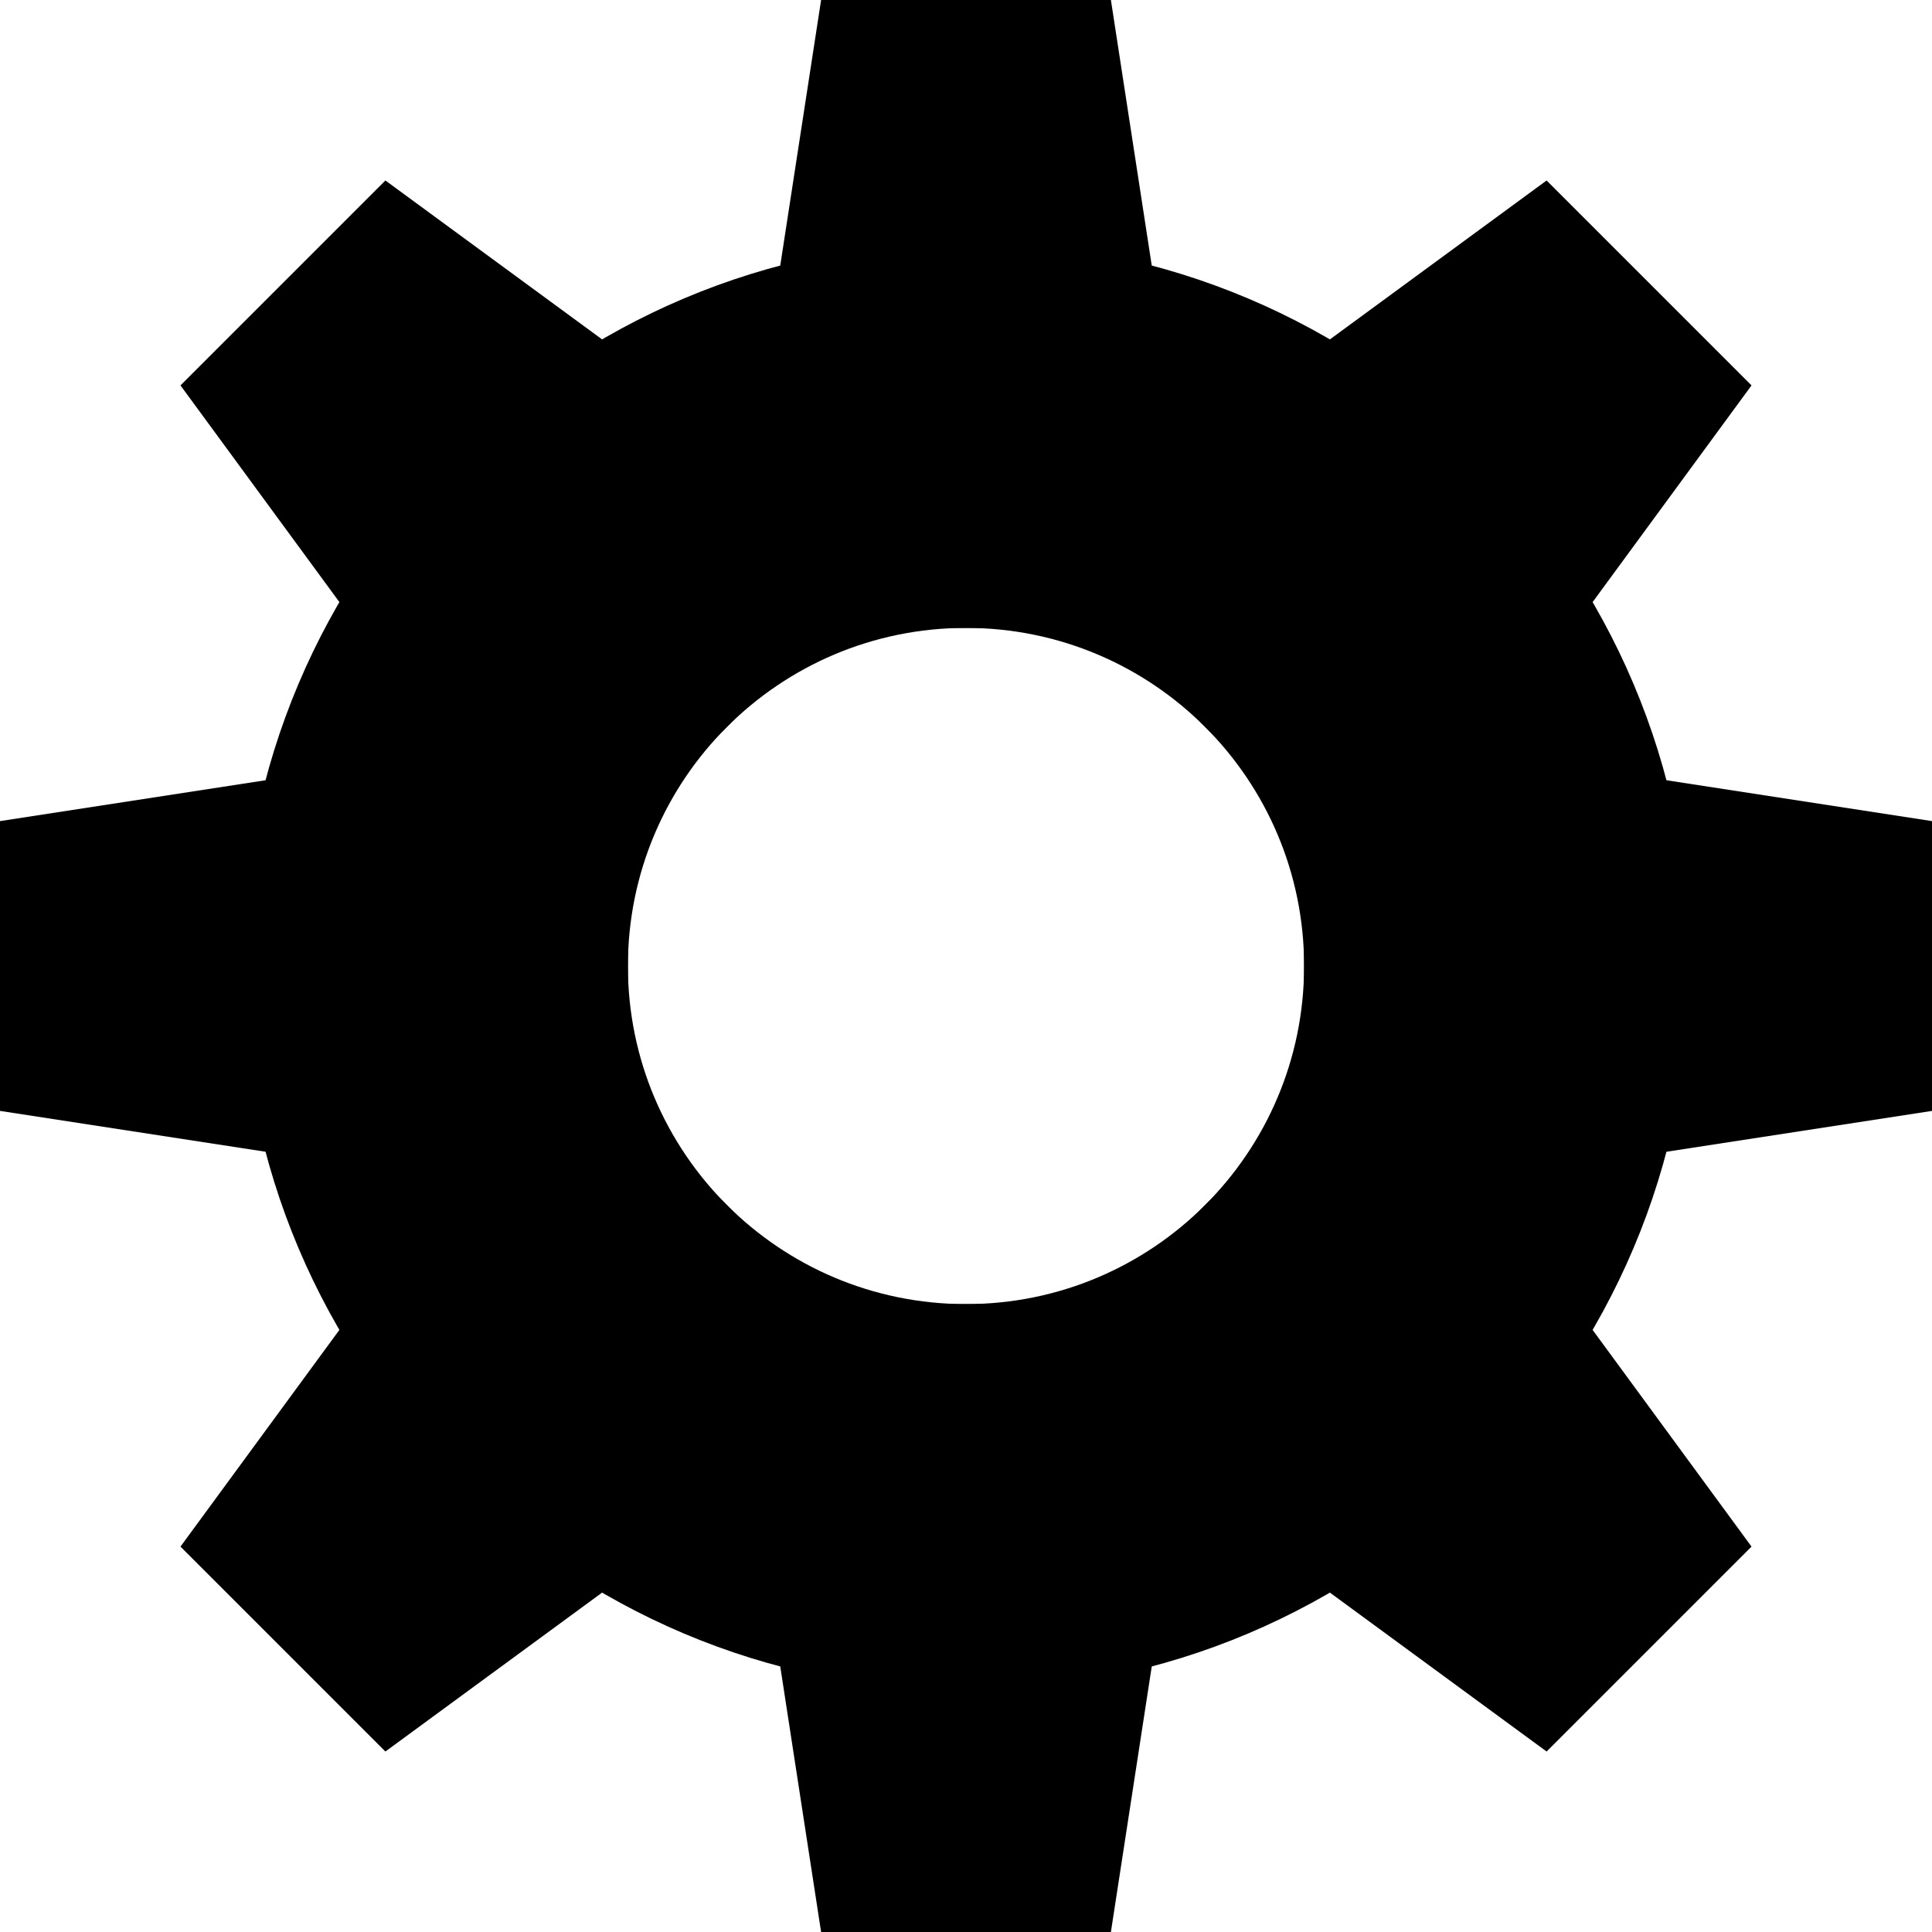
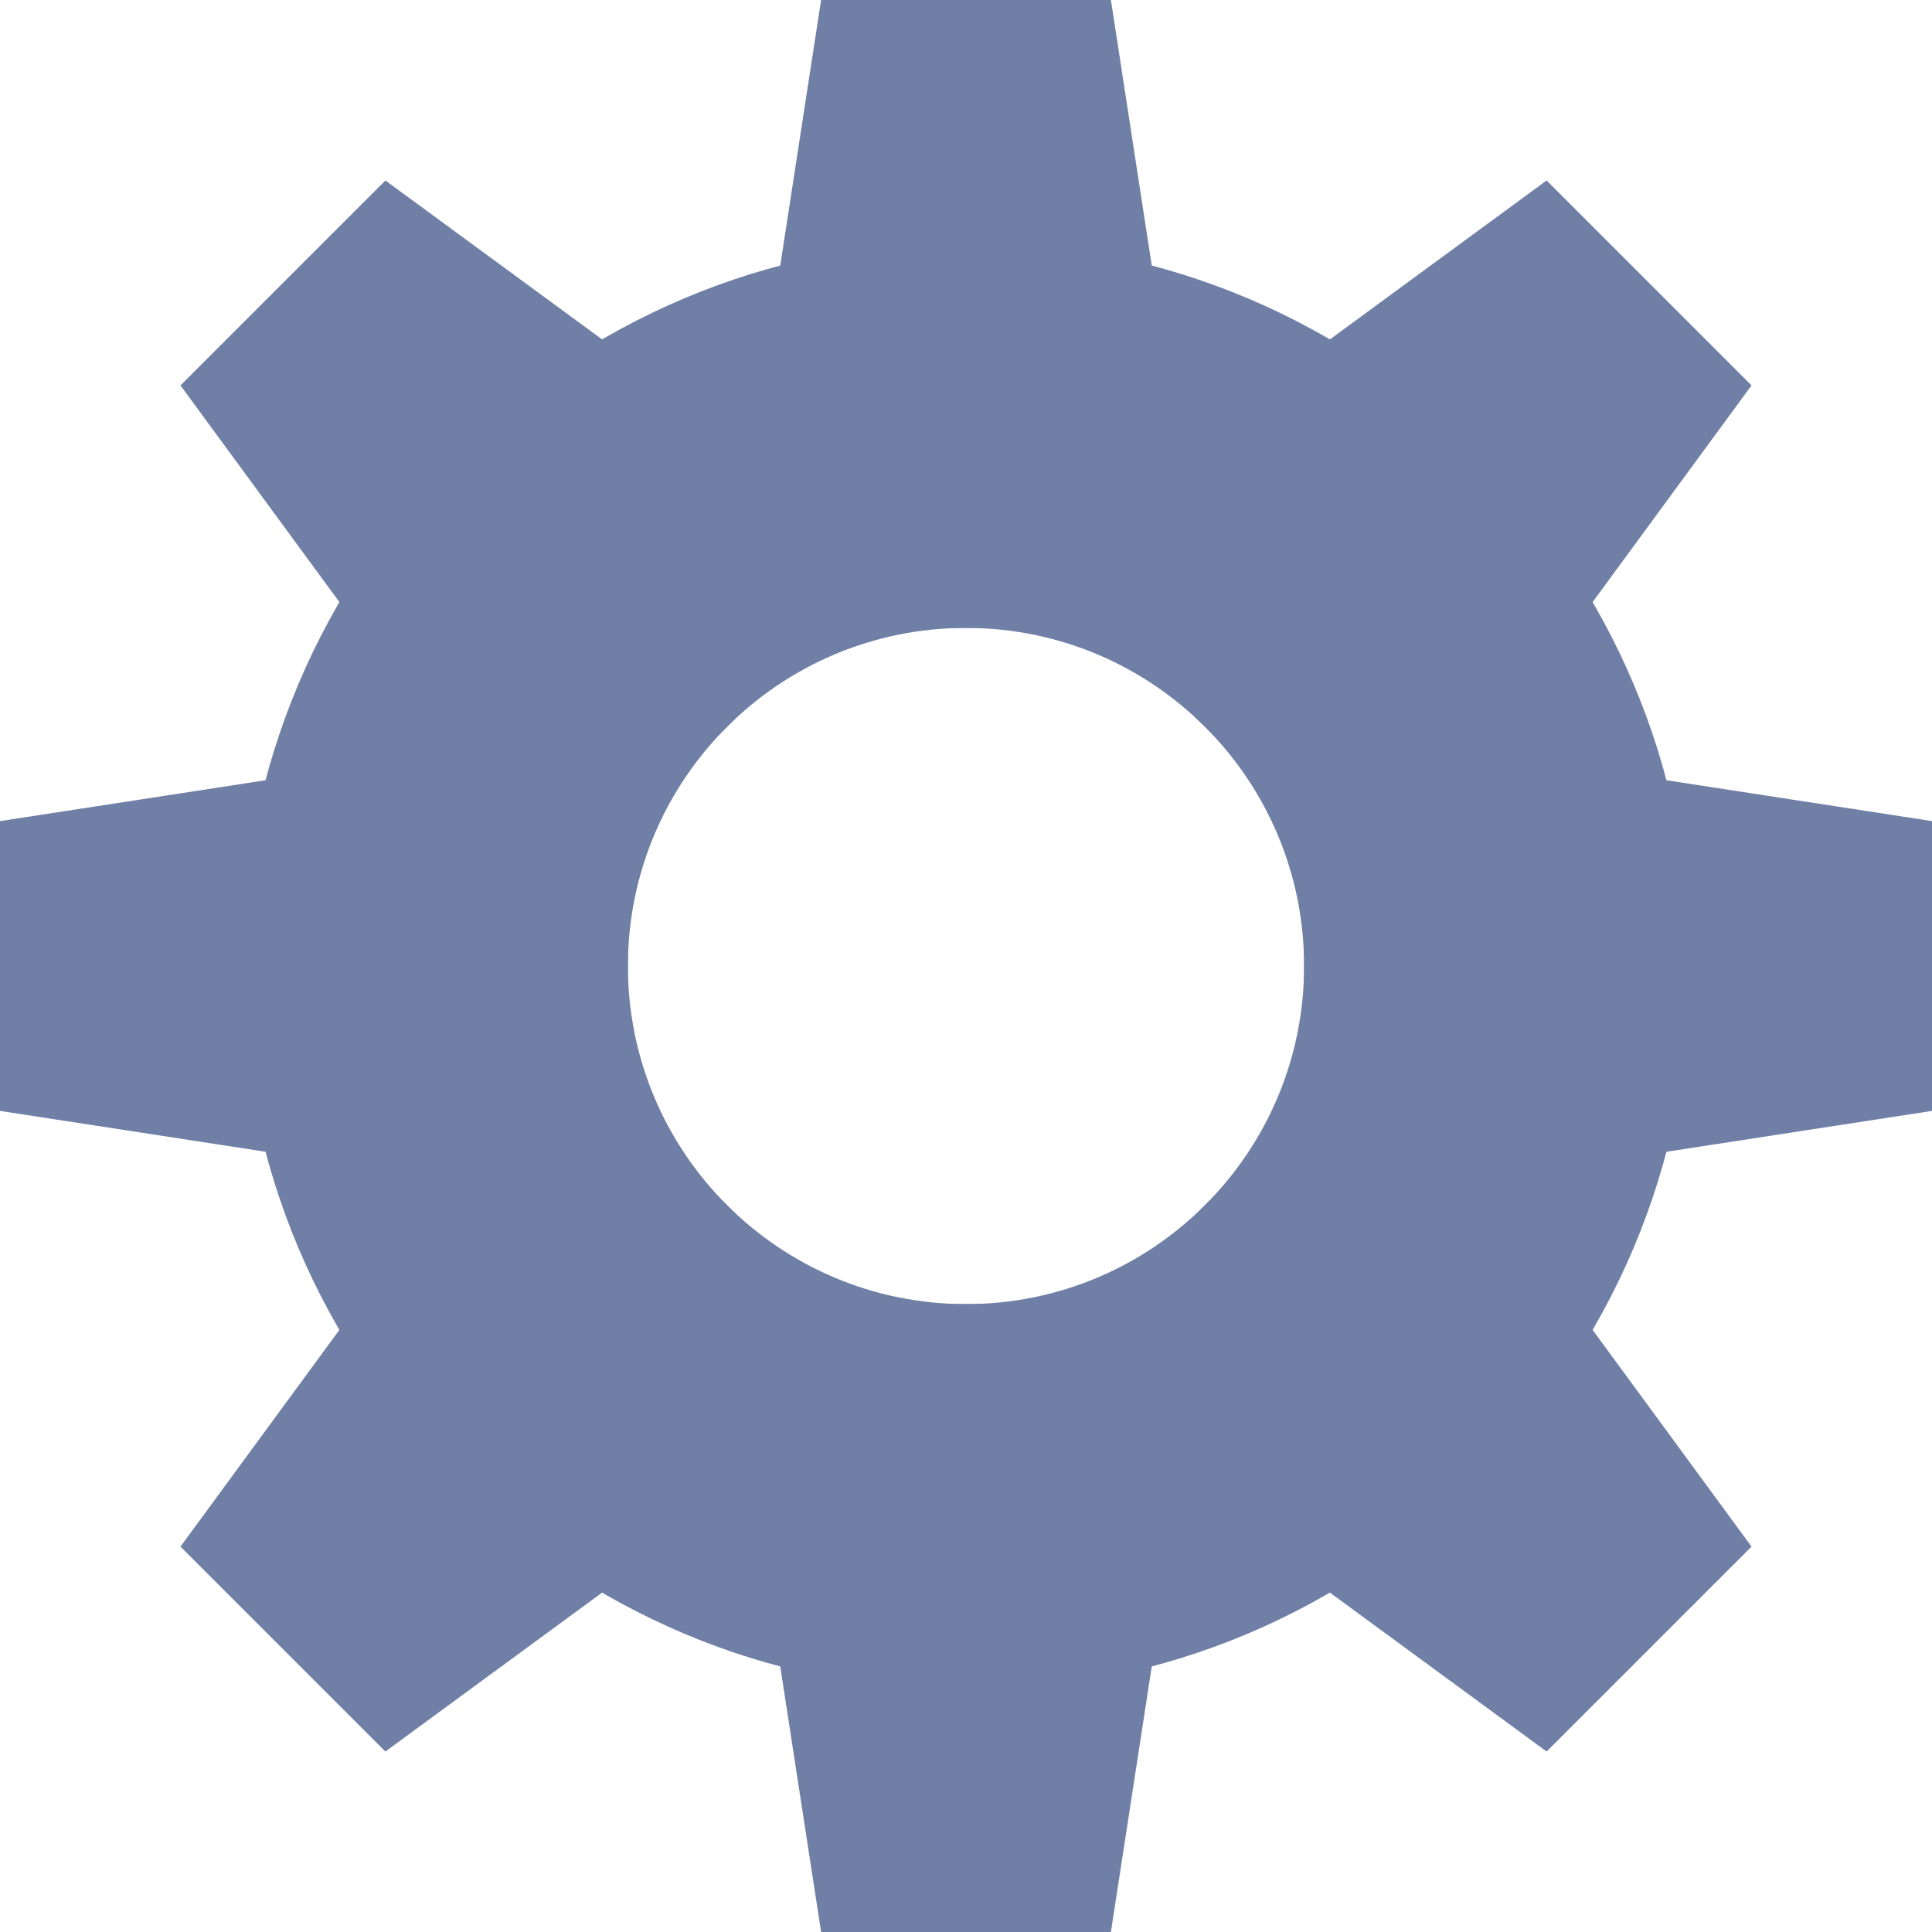
- <svg xmlns="http://www.w3.org/2000/svg" xmlns:xlink="http://www.w3.org/1999/xlink" width="20" height="20" viewBox="0 0 20 20">
+ <svg xmlns="http://www.w3.org/2000/svg" xmlns:xlink="http://www.w3.org/1999/xlink" fill="#707fa6" width="20" height="20" viewBox="0 0 20 20">
  <g transform="translate(10 10)">
    <path id="a" d="M1.5-10h-3l-1 6.5h5m0 7h-5l1 6.5h3" />
    <use transform="rotate(45)" xlink:href="#a" />
    <use transform="rotate(90)" xlink:href="#a" />
    <use transform="rotate(135)" xlink:href="#a" />
  </g>
  <path d="M10 2.5a7.5 7.5 0 000 15 7.5 7.5 0 000-15v4a3.5 3.5 0 010 7 3.5 3.5 0 010-7" />
</svg>
